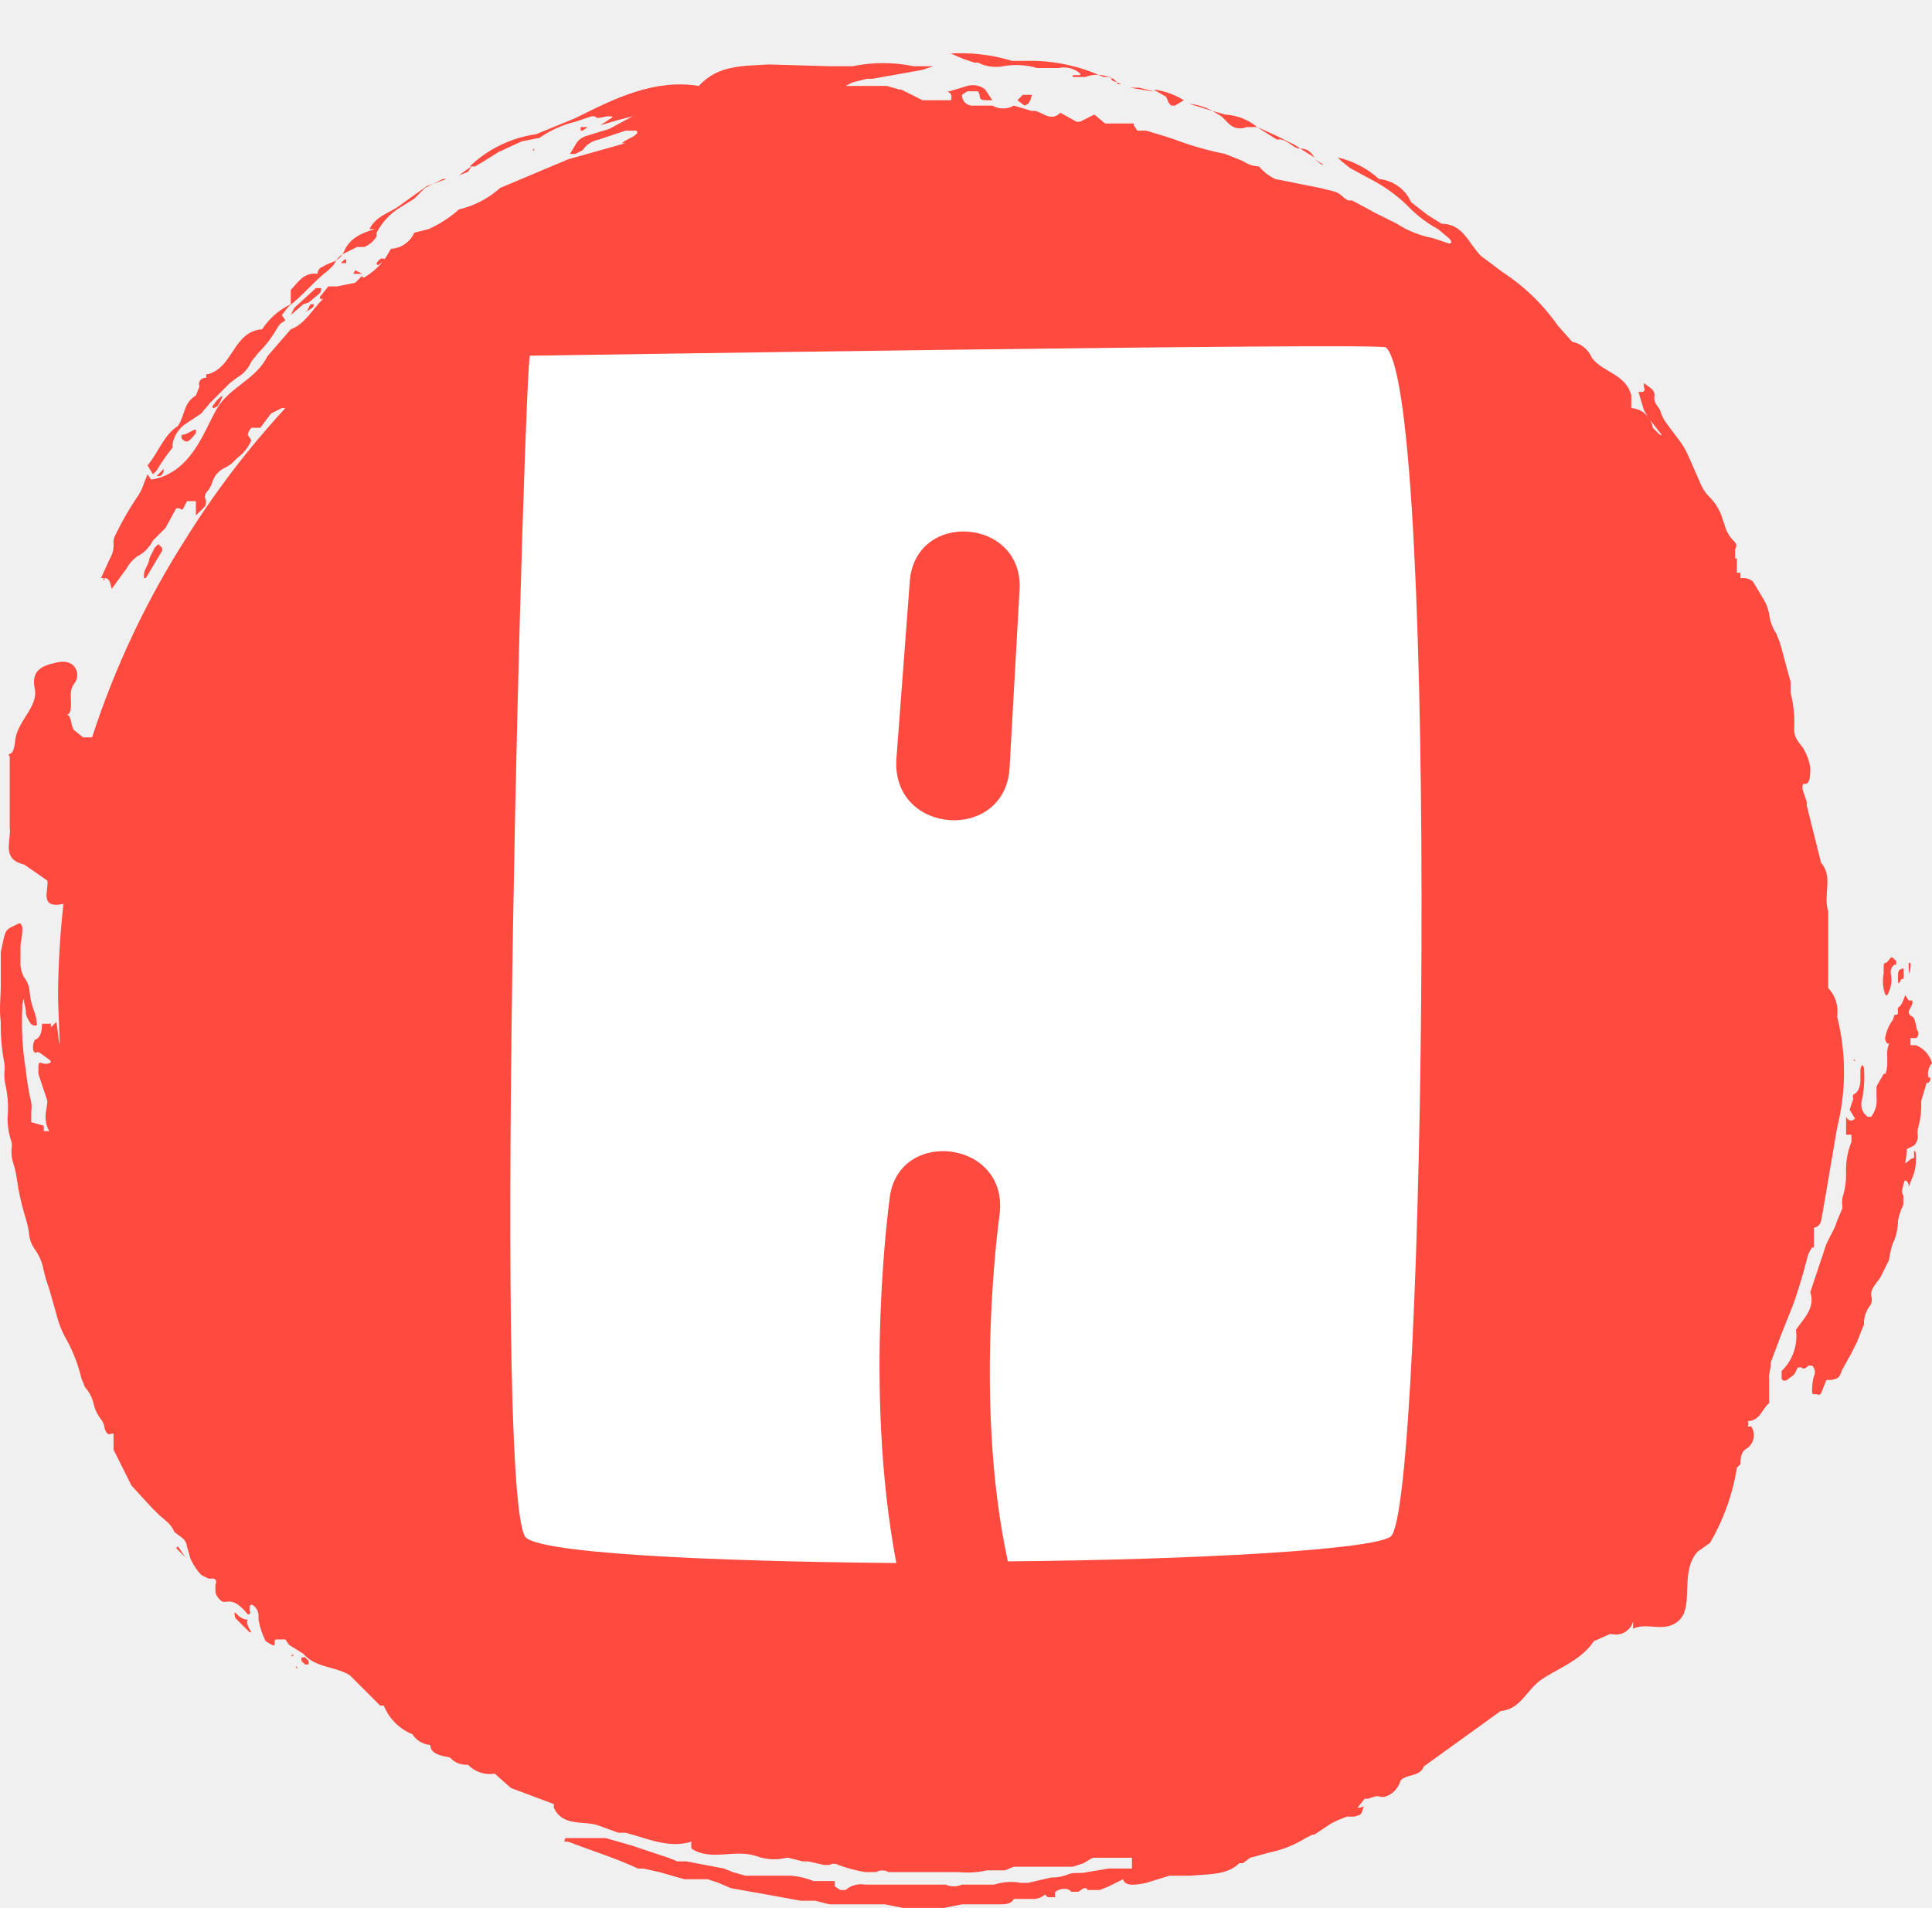
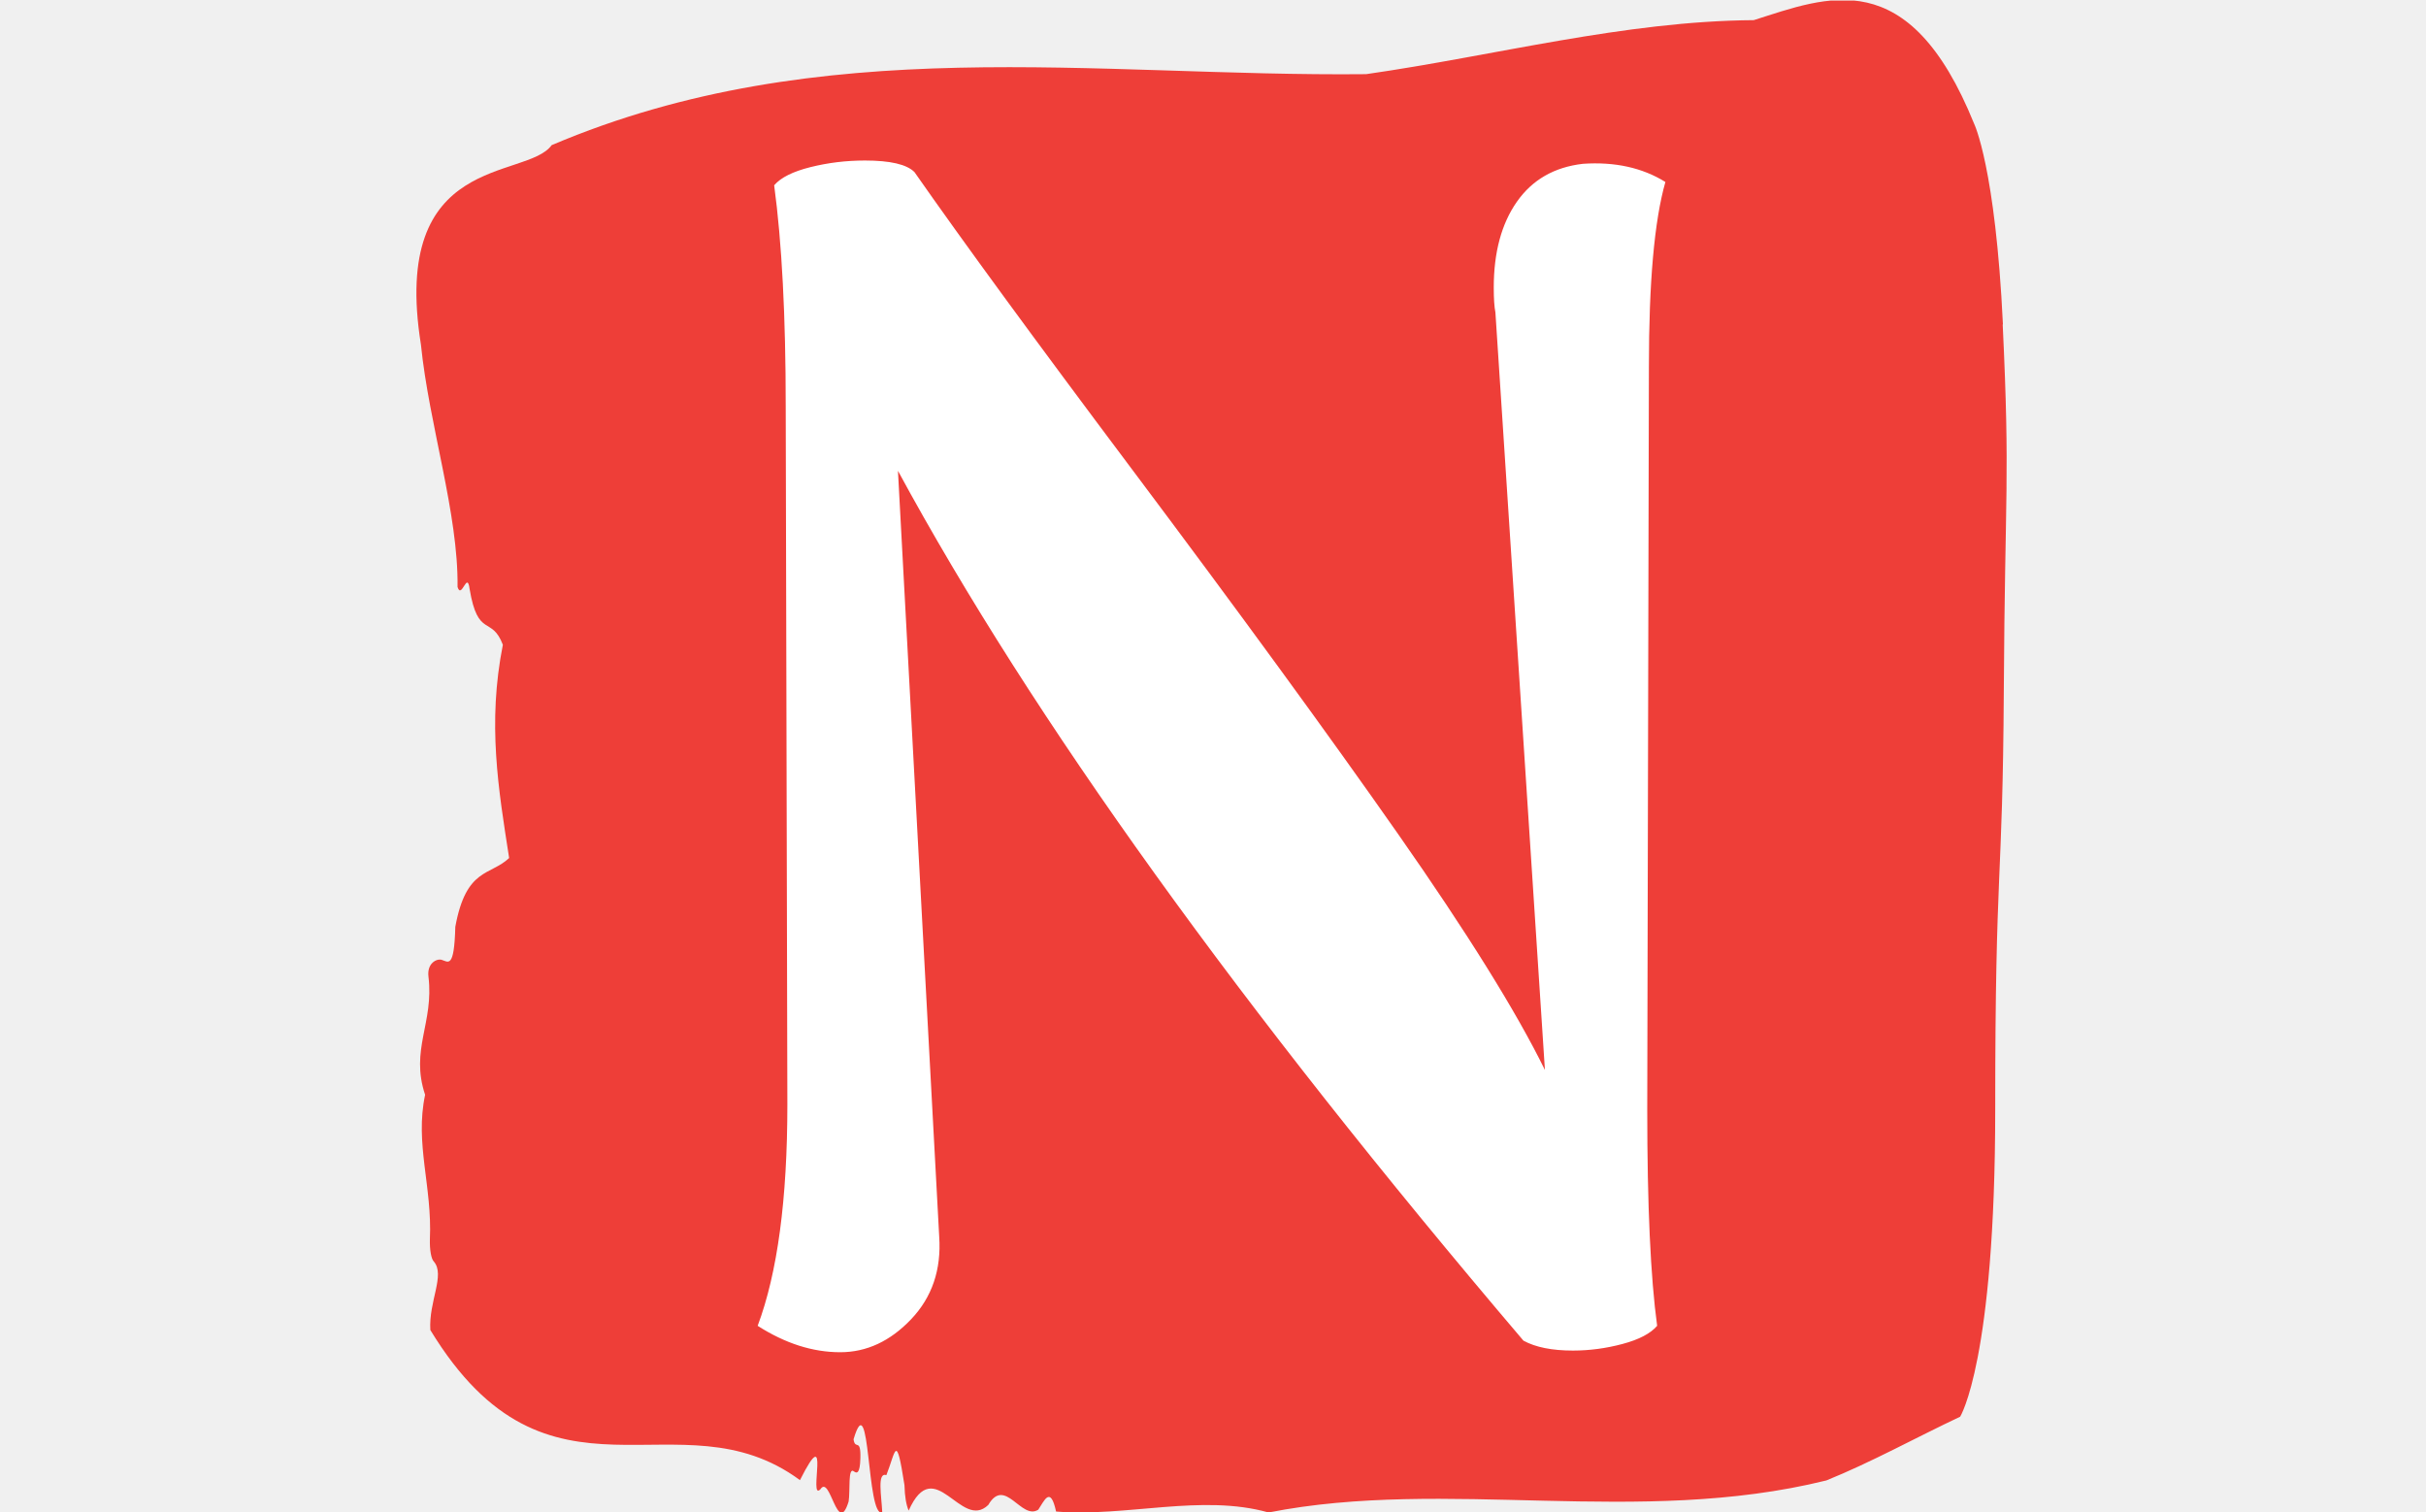
- <svg xmlns="http://www.w3.org/2000/svg" width="308.761" height="304.916" viewBox="0 0 106.008 104.687" class="css-1j8o68f" version="1.1" id="svg23">
-   <defs id="SvgjsDefs2684" />
-   <g id="SvgjsG2685" featurekey="rootContainer" transform="matrix(0.9820593,0,0,0.9820593,-0.05456052,0)" fill="#ff4a3f">
-     <g id="g17">
-       <path d="M19.8 15.3h.5l-.4-.2zm.5.1zm.8-.7c0 .1 0 .1.1.1l.4-.3c-.2-.1-.3-.1-.5.2zm.4-.2zm-4.1 2.3zm-.2.6l.3-.2c.1-.1.1-.2.1-.2h-.2l-.2.4c-.1-.1-.1 0 0 0zm2.2-2.9h-.1l-.2.2h.3zm-2.1 2.4l.6-.5c.1-.1.1-.2.1-.3h-.3l-1.2 1.1-.2.4.7-.6zm-1.1.8z" id="path3" />
-       <path d="M9.7 25v-.2a1.7 1.7 0 0 1 .7-1.1l.9-.6.5-.6.7-.7.4-.4.4-.3a1.9 1.9 0 0 0 .8-.9l.4-.5a5.9 5.9 0 0 0 1-1.3l.2-.3.3-.2-.2-.3.4-.5c.8-.6 1.4-1.4 2.2-2l.3-.3a1.4 1.4 0 0 1 .5-.6l.8-.4h.4a1.4 1.4 0 0 0 .7-.6V13a3.5 3.5 0 0 1 1.3-1.4l.8-.5.2-.2.4-.4 1-.5h.2l-1.1.4-1.4 1c-.6.5-1.4.6-1.8 1.4h.3c-.7.2-1.4.5-1.7 1.2s-.8.6-1.2.9a.4.4 0 0 0-.3.4c-.8-.1-1.1.5-1.5.9v.8a3.9 3.9 0 0 0-1.6 1.4c-1.6.1-1.6 2.1-3 2.5h-.1a.2.2 0 0 0 0 .2c-.3 0-.5.2-.4.5l-.2.5c-.7.4-.6 1.1-1 1.7-.8.5-1.1 1.5-1.7 2.2l.3.5.2-.2a11.6 11.6 0 0 1 .9-1.3zM53.9 3.3l.6.2h.2a2.2 2.2 0 0 0 1.4.2 4.1 4.1 0 0 1 1.9.1h1.2a1.4 1.4 0 0 1 1.2.3.1.1 0 0 1 0 .1H60a.1.1 0 0 0 0 .1h.7a1.8 1.8 0 0 1 1.3 0c.2 0 .1.1.2.2l.5.2h-.2c-.2-.4-.5-.4-.8-.4a9.7 9.7 0 0 0-4.3-.9h-.8A9.8 9.8 0 0 0 53 3h.2zm7.3 3.1zM50.3 4.7zm10.9 1.7h.2-.2zM19 14.7zm32.1-10zm17.6 2.2a.9.9 0 0 0 1 .2h.6a3.1 3.1 0 0 0-1.8-.7l-.7-.2.5.3zm-3.4-1.3c0 .1.1.2.2.3h.2l.5-.3a4.2 4.2 0 0 0-1.7-.6l.7.4zm7.4 2.7l.8.5c-.2-.3-.4-.5-.8-.5z" id="path5" />
-       <path d="M99 76.1l.6-1.6.6-1.5c.2-.5.6-1.8.8-2.6a1.7 1.7 0 0 1 .3-.7h.1v-1.1c.5-.1.4-.6.5-.9l.8-4.7a12.7 12.7 0 0 0 0-6.2 1.9 1.9 0 0 0-.5-1.6v-4.3c-.3-.9.3-1.9-.4-2.7L101 45a.4.4 0 0 0 0-.2l-.2-.6a.5.5 0 0 1 0-.4h.1c.3 0 .3-.5.3-.9a3 3 0 0 0-.4-1.1l-.3-.4a1.1 1.1 0 0 1-.2-.7 6.7 6.7 0 0 0-.2-2v-.6c-.2-.7-.4-1.5-.6-2.2l-.2-.5a2.5 2.5 0 0 1-.4-1.1 2.5 2.5 0 0 0-.3-.8l-.6-1a.8.8 0 0 0-.6-.2h-.1V32h-.2v-.8H97V31a.4.4 0 0 0 0-.1v-.2c.1-.2.1-.3-.1-.5a1.8 1.8 0 0 1-.4-.6l-.2-.6a2.9 2.9 0 0 0-.7-1.2 2.2 2.2 0 0 1-.5-.7l-.7-1.6a4.3 4.3 0 0 0-.6-1l-.6-.8a2.4 2.4 0 0 1-.4-.8l-.2-.3a.6.6 0 0 1-.1-.5.5.5 0 0 0-.2-.4l-.4-.3v.2c.1.2 0 .3-.1.3h-.2l.3 1 .3.5.7.9h-.1l-.2-.2-.2-.2a1.3 1.3 0 0 0-1.2-1.1v-.7c-.3-1.2-1.6-1.3-2.2-2.1a1.5 1.5 0 0 0-1.1-.9l-.8-.9a11.3 11.3 0 0 0-3.1-3l-.8-.6-.4-.3c-.7-.7-1-1.8-2.2-1.8l-.8-.5-.9-.7a2.2 2.2 0 0 0-1.8-1.3 5.1 5.1 0 0 0-2.3-1.2l.2.2.5.4 1.3.7a8.5 8.5 0 0 1 2.1 1.6 6.8 6.8 0 0 0 1.5 1.1l.6.5c.1.1.2.2.1.3H81l-.9-.3a5.6 5.6 0 0 1-2-.8l-1.2-.6-1.3-.7h-.2c-.3-.1-.4-.4-.8-.5l-.8-.2-2.5-.5a2.6 2.6 0 0 1-.9-.7 1.7 1.7 0 0 1-.9-.3l-1-.4a18.1 18.1 0 0 1-2.8-.8l-.6-.2-1-.3h-.5l-.2-.3v-.1h-1.6l-.6-.5-.4.2-.4.2h-.2l-.9-.5c-.6.6-1.1-.2-1.6-.1l-1-.3a1.2 1.2 0 0 1-1.2 0h-1.2a.6.6 0 0 1-.5-.6l.3-.2h.6a.7.7 0 0 1 .1.3c0 .2.2.2.5.2h.2l-.4-.6a1.1 1.1 0 0 0-1-.2l-1 .3H53c.3.2.2.3.2.5h-1.6l-.4-.2-.8-.4h-.1l-.7-.2h-2.3l.4-.2.8-.2h.3l1.7-.3 1.1-.2.6-.2h-1.1a8.4 8.4 0 0 0-3.4 0h-1.3L43 3.6c-1.4.1-2.8 0-3.9 1.2-2.5-.4-4.7.7-6.9 1.8l-2.2.9a6.7 6.7 0 0 0-3.7 1.8h.3l.5-.3.8-.5 1.3-.6 1-.2a6 6 0 0 1 2-.9l.9-.3h.2c.1.2.5 0 .7 0h.2c.1 0 .1.1 0 .1l-.6.4 1-.3.8-.2-1.3.7-1.3.4a1 1 0 0 0-.6.5l-.3.5h.3l.4-.2a1.4 1.4 0 0 1 .9-.6l1.5-.5h.5a.1.1 0 0 1 .1.2c-.2.2-.6.3-.8.5h.2l-3.2.9-3.8 1.6a5.2 5.2 0 0 1-2.3 1.2 6.6 6.6 0 0 1-1.7 1.1l-.8.2a1.5 1.5 0 0 1-1.3.9l-.3.5a3.7 3.7 0 0 1-1.2 1.1h-.1v-.1l-.2.2-.2.2-1 .2h-.5l-.4.5c-.1.1-.1.2 0 .2h.1c-.6.6-1 1.4-1.8 1.7L15 19.9c-.6 1.2-1.8 1.6-2.6 2.6s-1.4 3.9-3.9 4.3l-.2-.3-.2.5a2.7 2.7 0 0 1-.4.8 16.9 16.9 0 0 0-1.2 2.1.8.8 0 0 0-.1.5 1.4 1.4 0 0 1-.2.8l-.5 1.1h.2c.3 0 .3.3.4.6l.8-1.1a2.2 2.2 0 0 1 .6-.7 2 2 0 0 0 .9-.9l.3-.3.4-.4.6-1.1h.2c.1.1.1.1.2 0l.2-.4h.5v.8l.5-.5a.5.5 0 0 0 0-.5.4.4 0 0 1 .1-.3 1.5 1.5 0 0 0 .3-.5 1.3 1.3 0 0 1 .8-.9l.3-.2.3-.3a2.4 2.4 0 0 0 .8-1l-.2-.3c0-.1.1-.3.2-.4h.5l.6-.8.6-.3h.2a48.8 48.8 0 0 0-5.5 7.2h-.1.1a48.4 48.4 0 0 0-5.3 11.2h-.5l-.5-.4c-.2-.2-.1-.7-.4-.9h.1c.3-.5-.1-1.2.3-1.7s.1-1.4-.9-1.2-1.5.5-1.3 1.5-1 1.8-1.1 2.9-.5.5-.3.9v3.9c.1.8-.5 1.8.8 2.1l1.3.9c.1.5-.5 1.6.9 1.3a49.2 49.2 0 0 0-.3 5c0 1.1.1 2.2.1 3.3v-.4c-.1-.4-.1-.8-.2-1.3l-.3.3v-.2h-.5c0 .5-.1.8-.4.9a.9.9 0 0 0-.1.5c0 .1.1.3.2.2s.4.2.7.4-.2.3-.4.2-.2.1-.2.3v.3l.5 1.5c0 .3-.1.6-.1.9a1.7 1.7 0 0 0 .2.8h-.3v-.3l-.7-.2v-.6a1.5 1.5 0 0 0 0-.5 14.6 14.6 0 0 1-.3-1.8 16.6 16.6 0 0 1-.2-3.5.9.9 0 0 1 .1-.5v.2a2.9 2.9 0 0 1 .1.5.8.8 0 0 0 .1.4c.1.2.2.4.4.4s.1-.1.1-.2a2.1 2.1 0 0 0-.1-.5 4.2 4.2 0 0 1-.3-1.3 1.5 1.5 0 0 0-.3-.7 1.6 1.6 0 0 1-.2-.9v-.8c0-.3.1-.6.1-.9a.5.5 0 0 0-.1-.4h-.1c-.8.4-.7.2-1 1.6V55c0 .7-.1 1.4 0 2.1a10.8 10.8 0 0 0 .2 2.3 1.8 1.8 0 0 1 0 .5 3.1 3.1 0 0 0 .1.9 5.9 5.9 0 0 1 .1 1.3 3.9 3.9 0 0 0 .2 1.7 1.2 1.2 0 0 1 0 .4 2.1 2.1 0 0 0 .1.8 4.9 4.9 0 0 1 .2.9 14 14 0 0 0 .5 2.2 5 5 0 0 1 .2 1 1.7 1.7 0 0 0 .3.7 2.9 2.9 0 0 1 .5 1.2 8.5 8.5 0 0 0 .3 1l.4 1.4a5.4 5.4 0 0 0 .6 1.5 8.5 8.5 0 0 1 .8 2.1l.2.5a2.1 2.1 0 0 1 .5 1 2.1 2.1 0 0 0 .4.8 1 1 0 0 1 .2.5c.1.3.2.4.4.3h.1v.9l.5 1 .5 1 1.1 1.2.4.4c.3.3.7.5.9 1l.4.3a.7.7 0 0 1 .3.5l.2.7a3.3 3.3 0 0 0 .6.9l.4.2h.3a.2.2 0 0 1 .1.3 2.5 2.5 0 0 0 0 .5.9.9 0 0 0 .4.5h.2c.4-.1.8.2 1.2.7h.1c0-.1.1-.1 0-.2v-.2c0-.1.1-.2.2-.1a.7.7 0 0 1 .3.6v.2a4.3 4.3 0 0 0 .4 1.2c.5.3.5.3.5.1s0-.2.2-.2h.4l.2.3.8.5c.7.8 1.8.7 2.6 1.2l1.7 1.7h.2a2.9 2.9 0 0 0 1.6 1.6 1.3 1.3 0 0 0 1 .6c0 .5.6.6 1.1.7a1.2 1.2 0 0 0 .8.4h.2a1.7 1.7 0 0 0 1.5.5l.9.8 2.4.9v.2c.5 1.1 1.7.7 2.5 1l1.1.4h.4c1.2.3 2.4.9 3.7.5a.7.7 0 0 0 0 .4c1.1.7 2.4 0 3.6.4a2.9 2.9 0 0 0 1.7.1h.1l.8.2h.3l.9.2h.3a.5.5 0 0 1 .5 0 7.9 7.9 0 0 0 1.5.4h.6a.7.7 0 0 1 .7 0h3.9a5 5 0 0 0 1.6-.1h1l.5-.2H60l.6-.2.5-.3h2.2v.6H62l-1.2.2c-.4.1-.7 0-1 .1a2.4 2.4 0 0 1-1 .2l-1.3.3h-.4a3.1 3.1 0 0 0-1.5.1h-1.8a1.1 1.1 0 0 1-.9 0h-4.5a1.3 1.3 0 0 0-1.1.3H47l-.3-.2v-.3h-1.2a4.1 4.1 0 0 0-1.3-.3h-2.5l-.7-.2-.5-.2-2.1-.4h-.5l-.5-.2-2.1-.7-1.4-.4h-2.2c-.1 0-.1.1-.1.2h.2c1.3.5 2.6.9 3.9 1.5h.3l.9.2 1.4.4h1.3l.6.2.7.3 1.7.3 1.1.2 1.1.2h.8l.8.2h3.1l1 .2h2.3l1-.2H56c.4 0 .6-.1.7-.3h1a1 1 0 0 0 .8-.3c-.1.1 0 .1.1.2h.4v-.2c0-.1 0-.1.2-.2s.6-.1.7.1h.4l.3-.2c.2 0 .2 0 .2.1h.7l.5-.2.8-.4c.1.3.4.4 1.3.2l1.3-.4h1.2c.9-.1 2 0 2.7-.7h.2l.4-.3 1.1-.3a6.1 6.1 0 0 0 2-.8l.4-.2h.1l.9-.6.4-.2.5-.2h.4c.4-.1.4-.1.5-.4s0-.1-.2-.1h-.1l.4-.5h.2c.3-.1.5-.2.7-.1h.2a1.3 1.3 0 0 0 .9-.9c.3-.4 1.1-.2 1.3-.8l4.3-3.1c1.1-.1 1.4-1.1 2.2-1.7s2.3-1.1 3-2.2l.9-.4h.1a1 1 0 0 0 1.2-.7v.4c.8-.4 1.8.3 2.6-.5s0-2.7 1-3.8l.7-.5a12.1 12.1 0 0 0 1.5-4.2l.2-.2c0-.3 0-.7.4-.9a.9.9 0 0 0 .2-1.2h-.2a.3.3 0 0 0 0-.3c.7 0 .8-.7 1.2-1V77a.5.5 0 0 1 0-.2 3.8 3.8 0 0 0 .1-.7zM5.9 32.2z" id="path7" />
-       <path d="M26.4 9.3l-.3.2-.4.3.5-.2zm6.1-2h.1l.3-.2h-.4zm-2.6 1l-.1.1h.1v-.1zm-1.5 1.4zm1.3-.2zm-6.3 3.1zM9.2 26.2l-.4.4H9a.4.4 0 0 0 .2-.4zm3-3.5a2.1 2.1 0 0 0 .3-.6 1.5 1.5 0 0 0-.5.5c-.1.1-.1.2 0 .2zM11 24.2V24c-.2 0-.5.3-.8.3v.2c.3.3.4.2.8-.3zm3 66.2zM73.9 9.2h.1l-.5-.3zm-2.5-1.4c.5-.1.8.4 1.2.5h.1l-.3-.2-1-.5-1.1-.5.3.2zM52.8 3.1zm11.7 2h-.1l-1.2-.2h.5zm2 .7l1.3.4a3.3 3.3 0 0 0-1.3-.4zm-9 0a1 1 0 0 0 .2-.5h-.5l-.3.3.4.3zm9 1.6zM49.9 4.2zm2.9.7zM48.5 4zm13.8 2.1a.5.5 0 0 0 0 .1zm44.8 52.3h-.3V58h.3c.1 0 .2-.3.1-.4s-.1-.7-.3-.8a.3.3 0 0 1-.2-.3l.2-.4a.4.4 0 0 0 0-.2h-.2l-.2-.3c-.1.3-.2.6-.4.7a.5.5 0 0 0 0 .2c0 .1 0 .2-.1.2h-.1a1.1 1.1 0 0 1-.1.3 2.3 2.3 0 0 0-.4.9.4.4 0 0 0 .1.4h.1a1.7 1.7 0 0 0-.1.8v.4a1.8 1.8 0 0 1-.1.5h-.1l-.4.7v.6a1.5 1.5 0 0 1-.3 1.1h-.2l-.2-.2a.9.9 0 0 1-.1-.8 6.5 6.5 0 0 0 .1-1.7c0-.1-.1-.2-.1-.2a.5.5 0 0 0-.1.3v.6c0 .2-.1.6-.3.7s-.1.2-.1.3l-.2.6.3.5c-.2.2-.4.1-.5-.1v1h.3v.4a4.2 4.2 0 0 0-.3 1.4 3.3 3.3 0 0 0 0 .4 4 4 0 0 1-.2 1.3 2 2 0 0 0 0 .6l-.3.7a3.2 3.2 0 0 1-.3.7l-.3.6-.9 2.7c.3.9-.4 1.5-.8 2.1a2.7 2.7 0 0 1-.8 2.3v.4c0 .1.1.2.3.1l.4-.3.2-.4h.2c.1.1.2.1.4-.1h.2a.5.5 0 0 1 .1.6 2.9 2.9 0 0 0-.1.8c0 .1 0 .2.1.2h.2c.1.1.2 0 .3-.3l.2-.5h.3c.4-.1.4-.1.6-.6l.5-.9.3-.6.4-1a1.6 1.6 0 0 1 .3-1 .6.6 0 0 0 .1-.6c0-.2 0-.3.2-.6l.3-.4.5-1a4.7 4.7 0 0 1 .2-.9 3 3 0 0 0 .3-1.3 3.8 3.8 0 0 1 .3-.9v-.5c-.1-.2-.1-.2 0-.6s.1-.2.2-.2a.4.4 0 0 1 .1.3l.2-.5a2.3 2.3 0 0 0 .2-.9v-.3c0-.1 0-.3-.1-.3v.4c-.2 0-.3.2-.5.3a6.4 6.4 0 0 0 .1-.8l.4-.2a.7.7 0 0 0 .2-.6 1.4 1.4 0 0 1 0-.3 4.8 4.8 0 0 0 .2-1.4v-.2l.3-1h.1a.3.3 0 0 0 .1-.3h-.1a.9.9 0 0 1 .2-.8 1.5 1.5 0 0 0-.9-1zm-1.2 7.8zm-.2-9.9zm0 0zM9.1 30.8a.3.3 0 0 0 0-.2l-.2-.2-.2.2-.3.6c0 .3-.3.6-.3.9v.2h.1zm96.3 24.8h.1a1.7 1.7 0 0 0 .2-1.2.5.5 0 0 1 .2-.5h.1v-.2l-.2-.2h-.1c-.1.1-.2.3-.3.3s-.1.1-.1.3v.3a2.2 2.2 0 0 0 .1 1.2zM13.2 90.1c-.1 0 0 .2 0 .3l.8.8h.1c-.2-.3-.3-.6-.2-.7a.9.9 0 0 1-.5-.2zm.8.3zm92.3-35.7h.1a2 2 0 0 0 0-.6c-.3.1-.3.1-.3.6s.1.1.2 0z" id="path9" />
-       <path d="M106.7 62a.6.6 0 0 0 .1-.5c0-.1-.1-.2-.1-.1h-.2v.2c0 .4.1.5.2.4zm.1-8.2h-.1v.6a1 1 0 0 0 .1-.6zM17.1 92.6h-.2v.2l.2.2h.2v-.2zm86.6-33.3c0-.1 0-.1-.1-.1zM9.9 86.5l.5.5-.4-.6z" id="path11" />
-       <circle cx="10.5" cy="87.1" transform="rotate(-24.8 10.4 87.159)" id="circle13" />
-       <path d="M9.7 30.1h-.1v.2-.2h.1zm83.2-6.6l-.2-.3h-.1zm-14.7 77.1zM5.9 32.2zm-.1.2a.3.3 0 0 0 .1-.2v.2zm1.9-4.9zM61.5 2.4zm42.8 58.2v.1-.1zM16.4 92.5h-.1c.1.1.2 0 .1-.1zm.2.7h.1l-.1-.1v.1zm73.9-71.3zm15.2 34.4zM14.6 91.7zm92.1-37zm-.8 11.4zM34.6 0z" id="path15" />
-     </g>
-   </g>
-   <g id="SvgjsG2686" featurekey="nameFeature-0" transform="matrix(2.284354,0,0,2.284354,27.98006,-5.60952)" fill="#ffffff">
-     <path d="M9.6 16.48 l-0.32 4.24 c-0.08 1.8 2.6 1.96 2.72 0.2 l0.24 -4.28 c0.12 -1.76 -2.56 -1.96 -2.64 -0.16 z M0.48 11 l0 0 c0.04 0 20.48 -0.32 20.56 -0.2 c1.28 1.12 0.96 27.8 0.12 28.56 c-0.4 0.32 -4.64 0.56 -9.2 0.6 c-0.84 -3.84 -0.2 -8.32 -0.2 -8.32 c0.24 -1.8 -2.44 -2.12 -2.64 -0.4 c0 0.04 -0.64 4.52 0.16 8.76 c-4.56 -0.04 -8.68 -0.24 -8.92 -0.64 c-0.8 -1.44 0 -28.28 0.12 -28.36 z" id="path20" />
+ <svg xmlns="http://www.w3.org/2000/svg" version="1.1" width="1000" height="623" viewBox="0 0 1000 623">
+   <g transform="matrix(1,0,0,1,-0.6060606,0.2526925)">
+     <svg viewBox="0 0 396 247" data-background-color="#ffffff" preserveAspectRatio="xMidYMid meet" height="623" width="1000">
+       <g id="tight-bounds" transform="matrix(1,0,0,1,0.24,-0.09997366)">
+         <svg viewBox="0 0 395.52 247.2" height="247.2" width="395.52">
+           <g>
+             <svg viewBox="0 0 395.52 247.2" height="247.2" width="395.52">
+               <g transform="matrix(1,0,0,1,67.81837,0)">
+                 <svg viewBox="0 0 259.883 247.2" height="247.2" width="259.883">
+                   <g>
+                     <svg viewBox="0 0 259.883 247.2" height="247.2" width="259.883">
+                       <g>
+                         <svg viewBox="0 0 259.883 247.2" height="247.2" width="259.883">
+                           <g>
+                             <svg viewBox="0 0 259.883 247.2" height="247.2" width="259.883">
+                               <g>
+                                 <svg viewBox="0 0 259.883 247.2" height="247.2" width="259.883">
+                                   <path d="M259.275 53.02C258.053 27.36 254.571 20.227 254.571 20.227 243.881-6.202 230.539-0.506 218.553 3.292 197.392 3.446 176.317 9.091 155.205 12.119 110.891 12.581 66.199 4.986 22.105 23.717 17.964 29.464-4.297 24.846 0.737 56.304 2.056 69.39 6.87 83.913 6.723 95.922 7.383 98.026 8.299 93.202 8.69 96.23 10.059 104.39 12.295 100.541 14.127 105.365 11.574 118.246 13.406 128.971 15.154 140.21 12.075 143.135 8.128 141.749 6.357 151.449 6.174 158.479 5.184 157.145 4.097 156.837 3.302 156.632 1.702 157.402 1.971 159.608 2.887 167.152-1.047 171.514 1.421 178.904-0.277 186.91 2.594 193.838 2.203 202.511 2.154 204.255 2.423 205.744 2.85 206.154 4.744 208.361 1.983 212.672 2.276 217.342 21.702 249.262 42.778 227.195 62.68 241.872 67.848 231.608 63.963 245.516 66.028 243.36 67.641 240.846 68.814 251.263 70.634 245.362 70.915 243.668 70.487 239.665 71.489 240.435 72.015 240.846 72.479 240.743 72.552 238.382 72.662 234.841 71.697 237.048 71.44 235.201 74.214 225.861 73.53 248.081 76.132 247.158 76.01 244.438 75.252 240.538 76.804 241.051 78.343 237.151 78.392 233.918 79.761 242.693 79.809 244.592 80.054 245.926 80.445 246.85 84.721 237.305 88.973 250.237 93.457 245.926 96.206 241.205 98.845 248.492 101.63 246.696 102.608 245.259 103.597 242.693 104.538 247.004 116.059 247.928 128.338 244.079 139.261 247.158 168.449 241.41 199.64 249.518 230.417 241.923 237.674 238.998 245.212 234.841 252.286 231.506 252.286 231.506 258.016 222.371 258.016 181.316S259.238 145.393 259.421 112.703C259.605 80.013 260.46 78.679 259.238 53.02Z" opacity="1" fill="#ee3e38" data-fill-palette-color="tertiary" />
+                                   <g transform="matrix(1,0,0,1,55.76832,26.23067)">
+                                     <svg width="148.347" viewBox="3.5 -35.4 27.5 36.1" height="194.739" data-palette-color="#ffffff">
+                                       <path d="M6 0.7Q4.75 0.7 3.5-0.1L3.5-0.1Q4.4-2.5 4.4-6.8L4.4-6.8 4.35-27.95Q4.35-32.05 4-34.65L4-34.65Q4.3-35 5.1-35.2 5.9-35.4 6.75-35.4L6.75-35.4Q7.9-35.4 8.25-35.05L8.25-35.05Q10.45-31.9 14.8-26.1L14.8-26.1Q19.75-19.5 22.9-15 26.05-10.5 27.35-7.85L27.35-7.85 25.85-30.8Q25.8-31.05 25.8-31.55L25.8-31.55Q25.8-33.15 26.5-34.15 27.2-35.15 28.5-35.3L28.5-35.3Q29.95-35.4 31-34.75L31-34.75Q30.5-33 30.5-29.15L30.5-29.15 30.45-6.65Q30.45-2.3 30.75-0.1L30.75-0.1Q30.45 0.25 29.7 0.45 28.95 0.65 28.2 0.65L28.2 0.65Q27.25 0.65 26.7 0.35L26.7 0.35Q13.85-14.75 7.75-26L7.75-26 9-2.8Q9.1-1.3 8.15-0.3 7.2 0.7 6 0.7L6 0.7Z" opacity="1" transform="matrix(1,0,0,1,0,0)" fill="#ffffff" class="undefined-text-0" data-fill-palette-color="quaternary" id="text-0" />
+                                     </svg>
+                                   </g>
+                                 </svg>
+                               </g>
+                             </svg>
+                           </g>
+                         </svg>
+                       </g>
+                       <g />
+                     </svg>
+                   </g>
+                 </svg>
+               </g>
+             </svg>
+           </g>
+           <defs />
+         </svg>
+         <rect width="395.52" height="247.2" fill="none" stroke="none" visibility="hidden" />
+       </g>
+     </svg>
  </g>
</svg>
